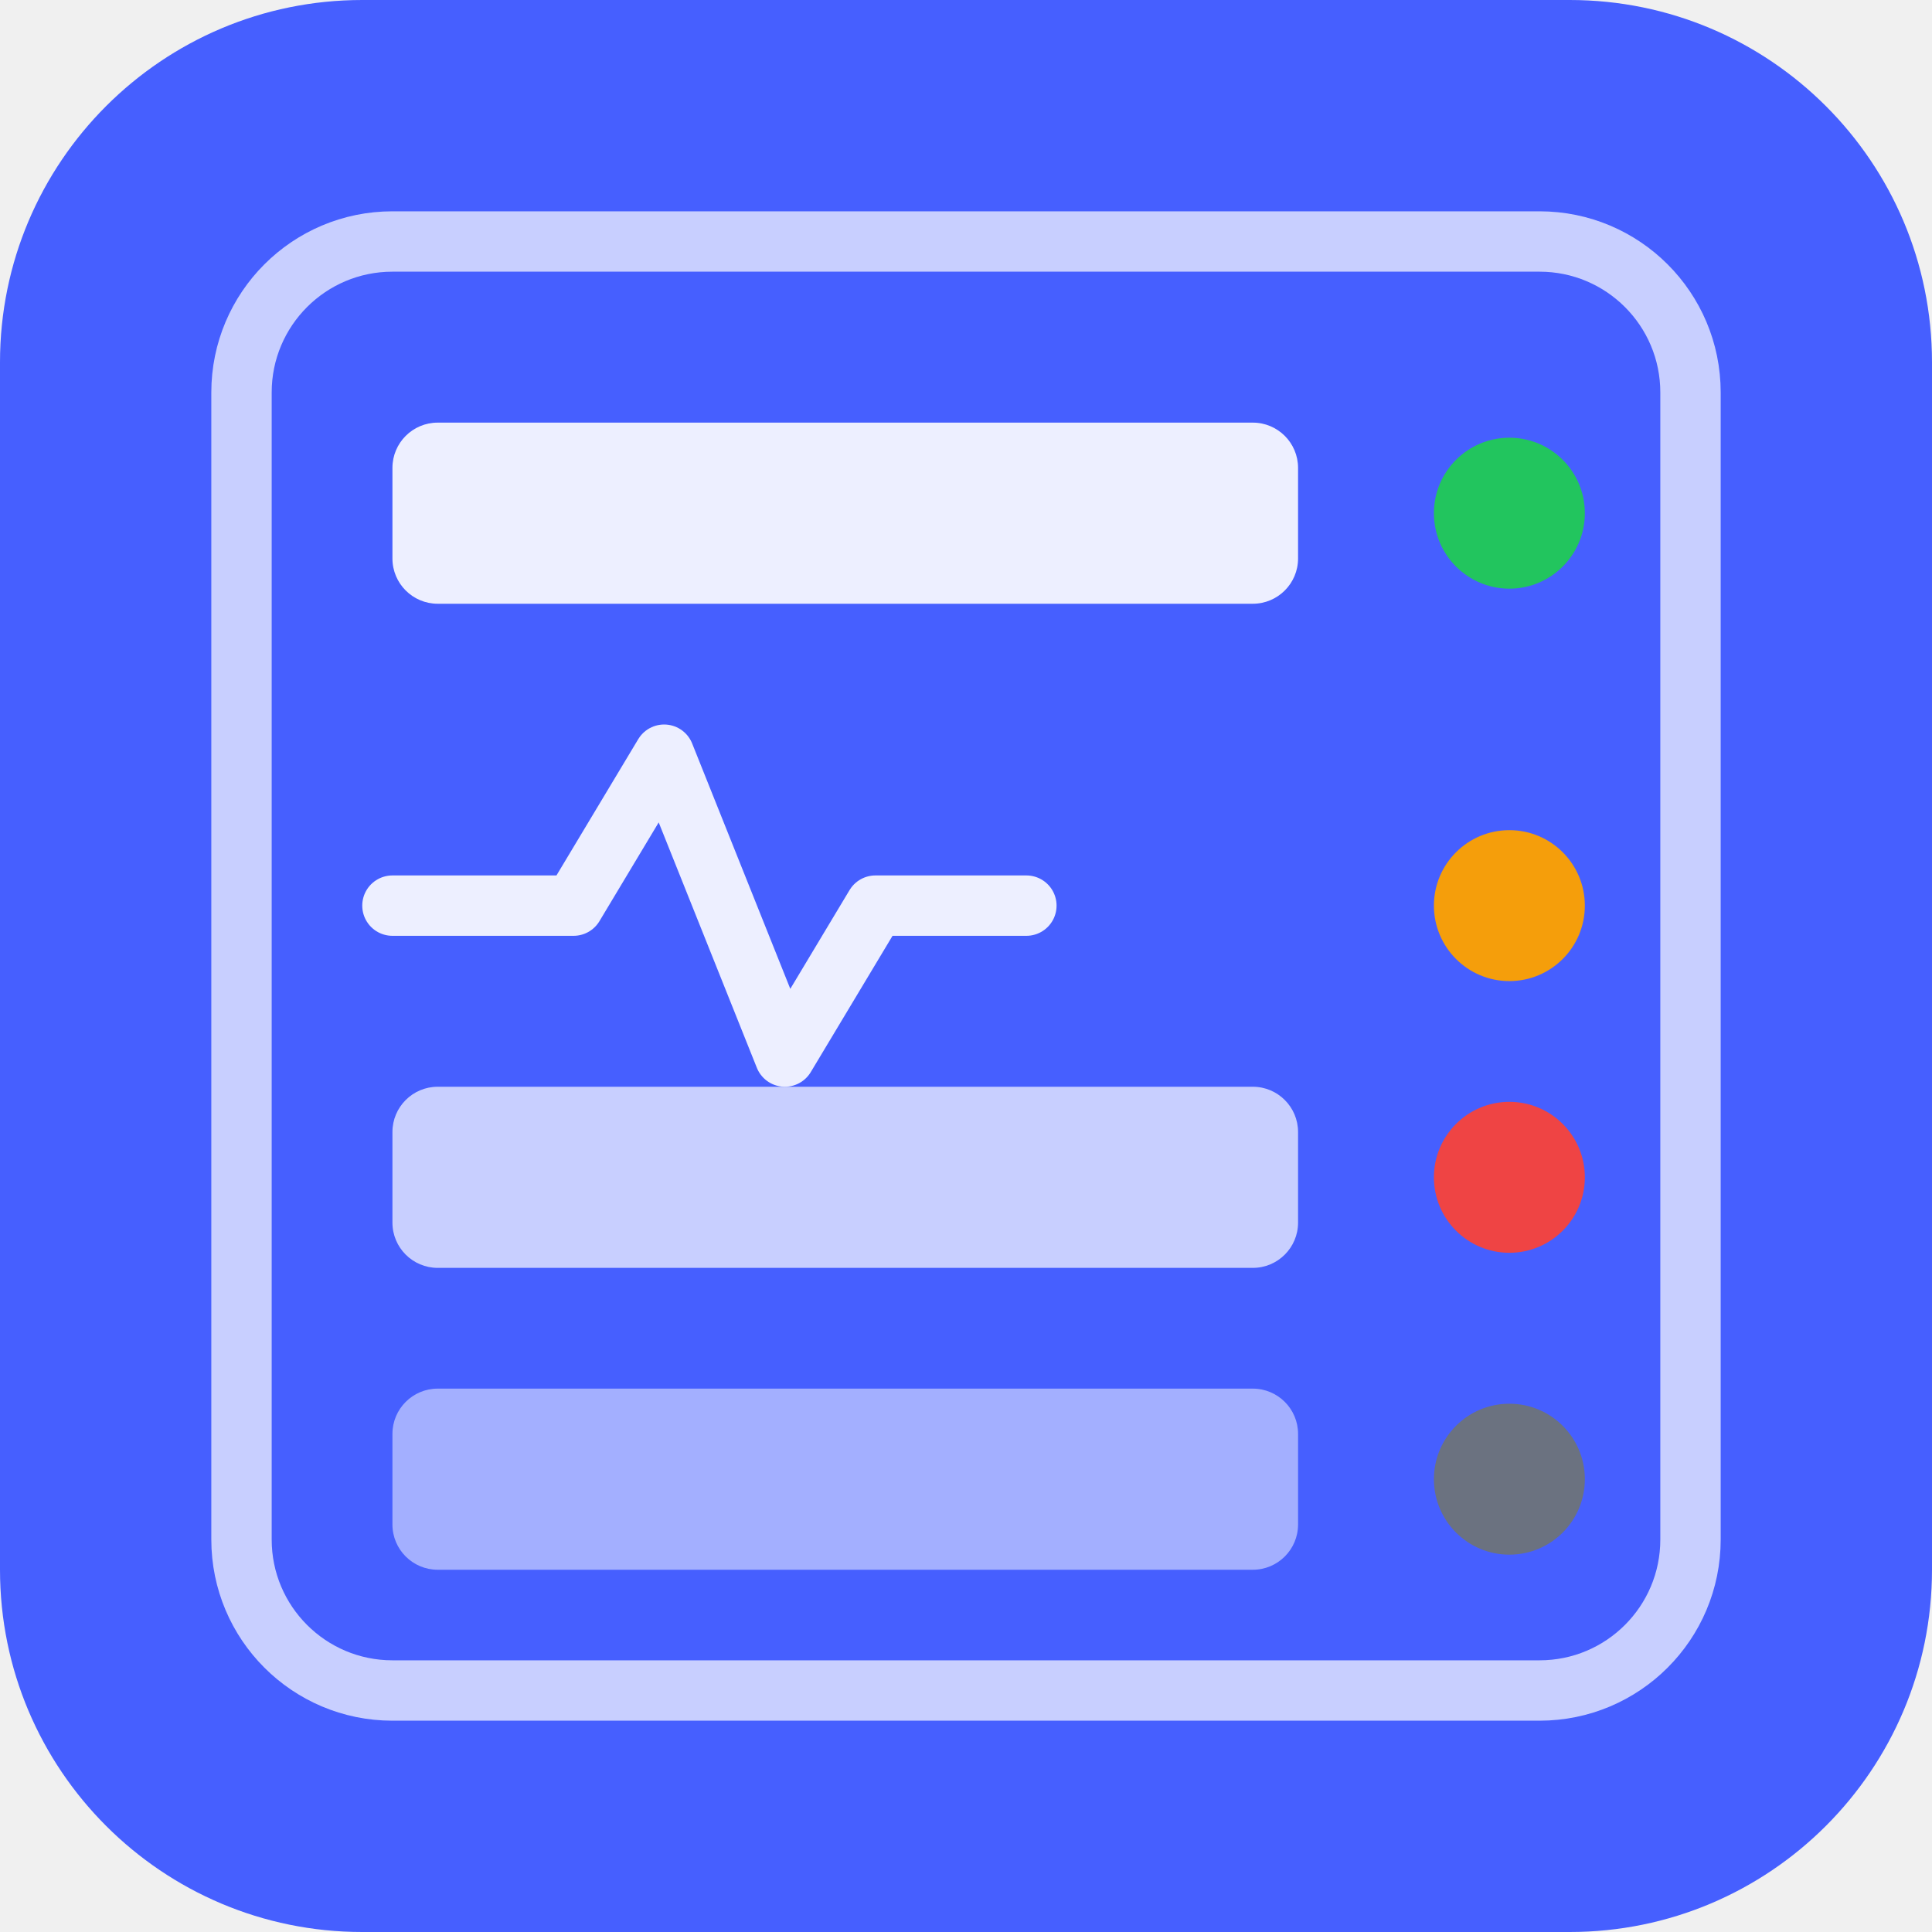
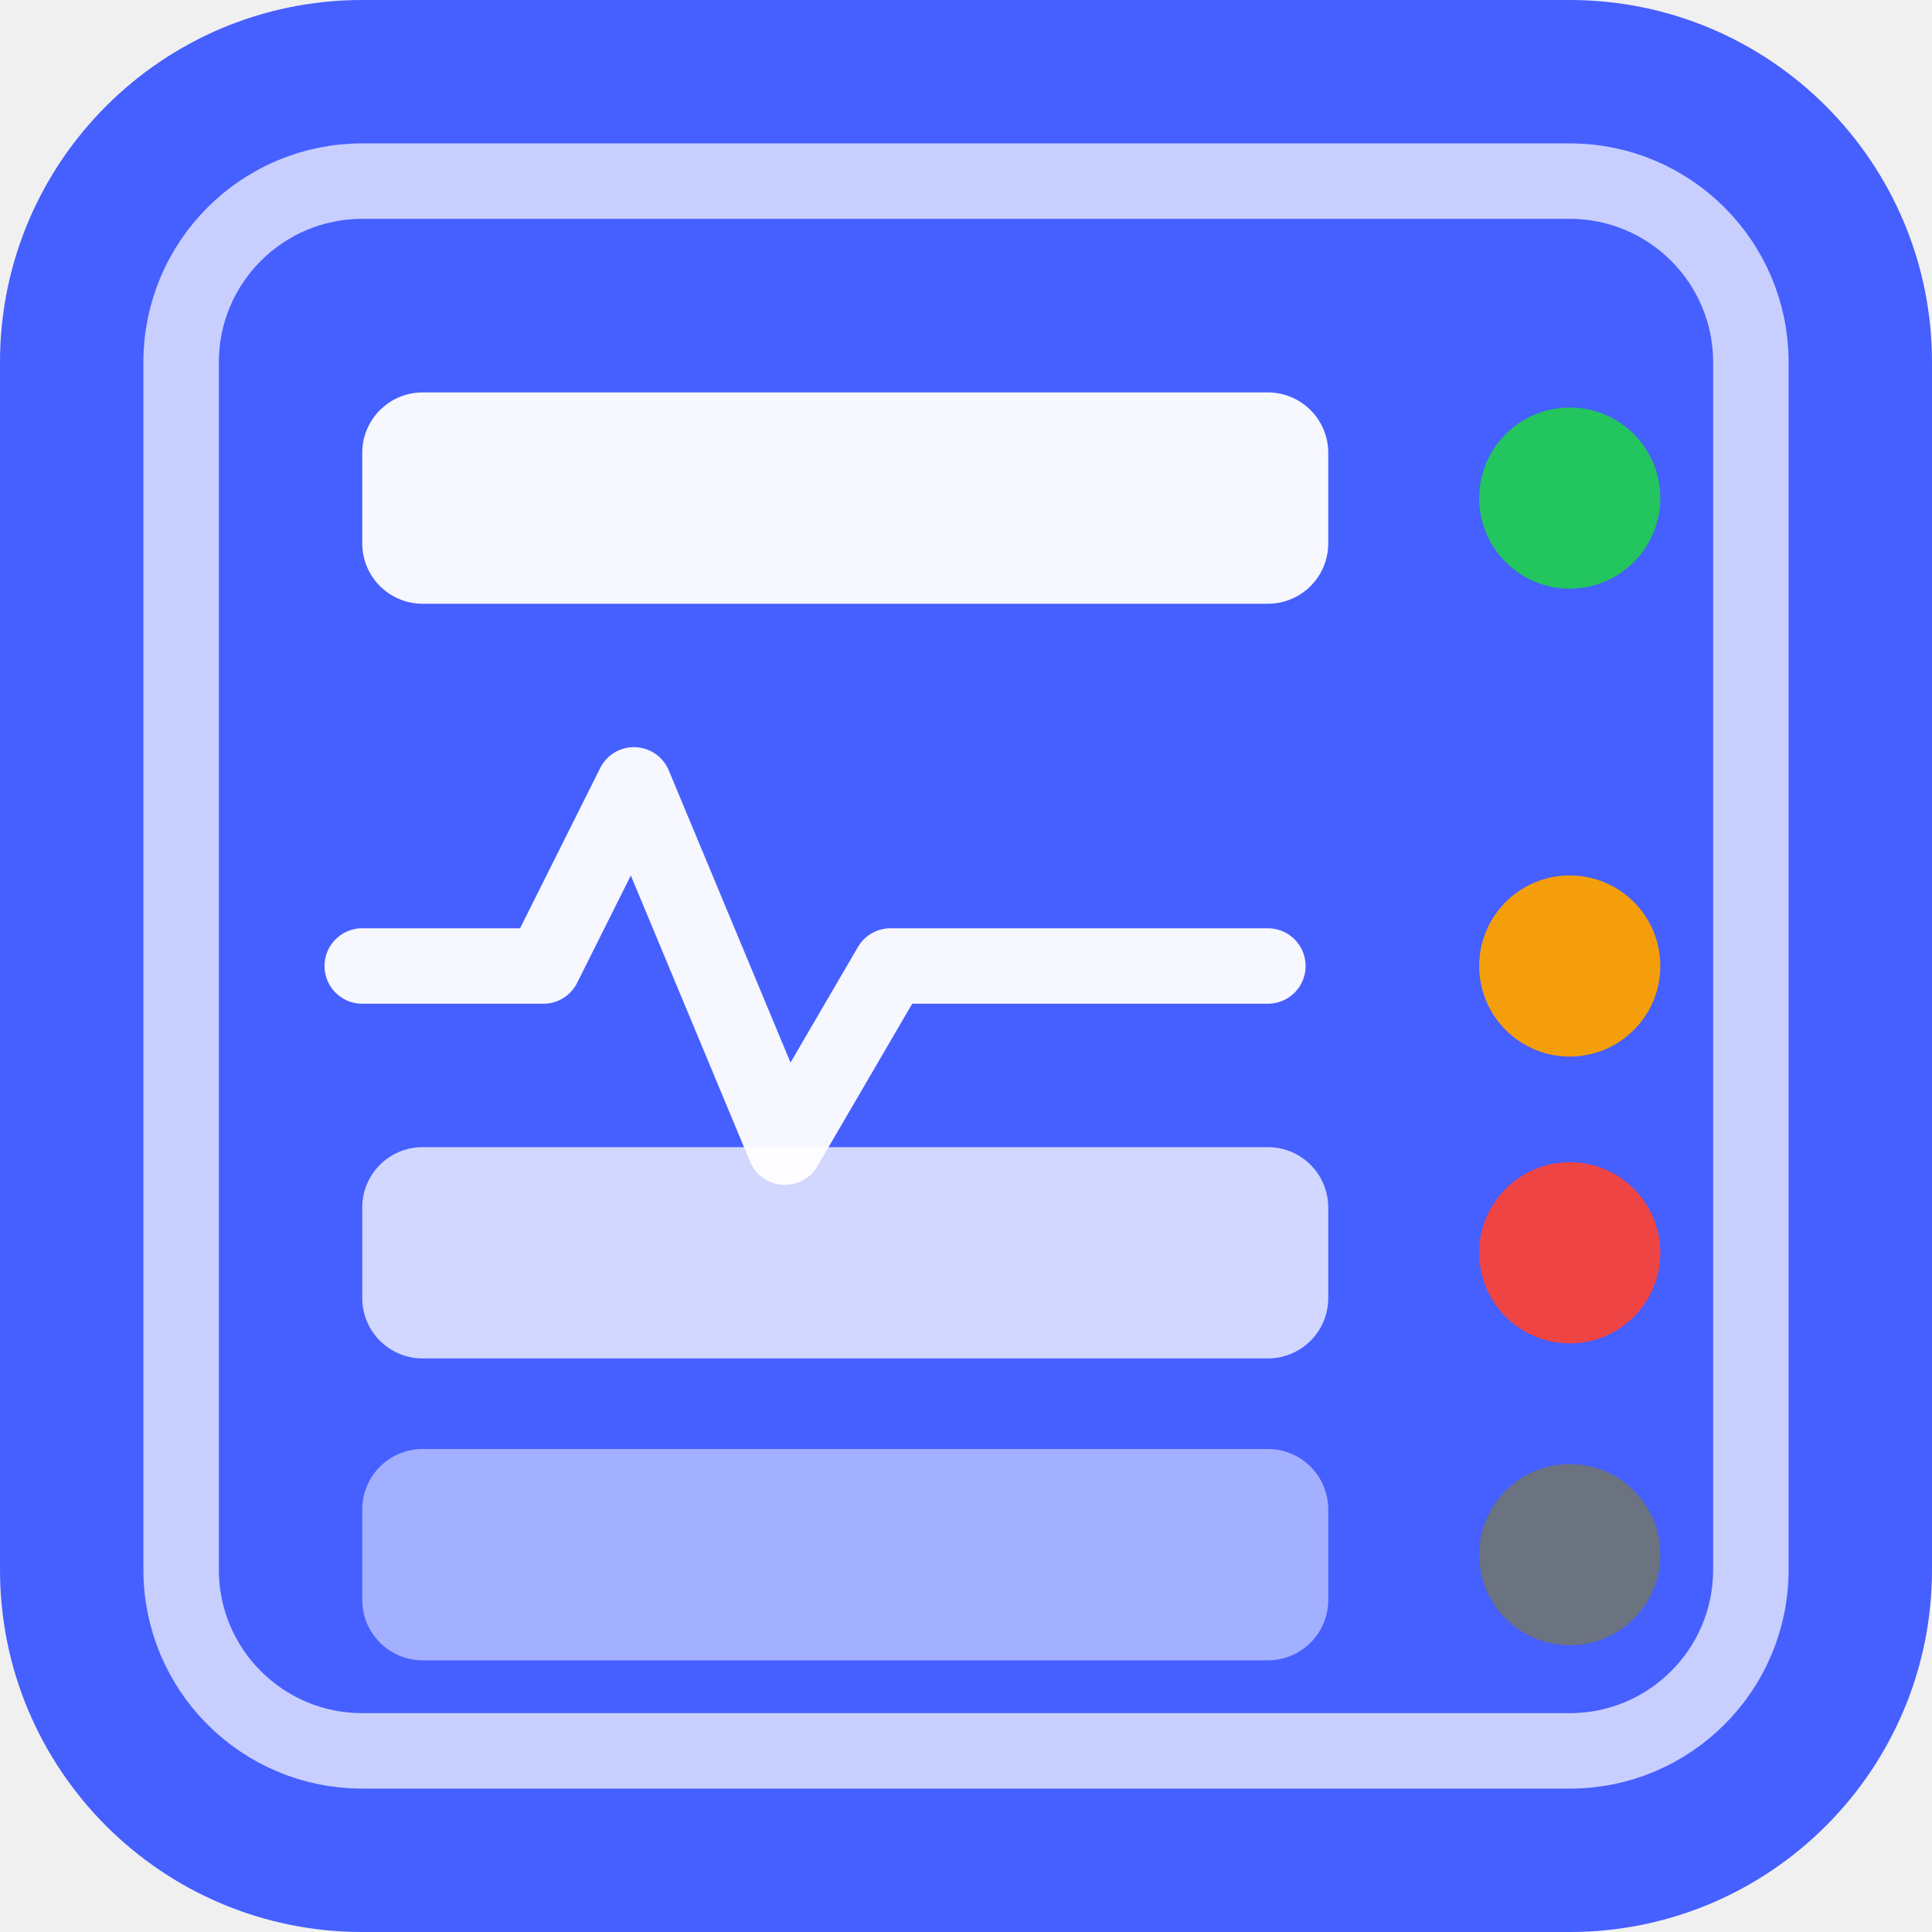
<svg xmlns="http://www.w3.org/2000/svg" viewBox="0 0 64 64" width="64" height="64">
  <rect width="64" height="64" rx="12" fill="#465fff" />
-   <rect x="8" y="8" width="48" height="48" rx="5" stroke="white" stroke-width="2" fill="none" opacity="0.7" />
-   <rect x="13" y="14" width="30" height="6" rx="1.5" fill="white" opacity="0.9" />
-   <circle cx="50" cy="17" r="2.5" fill="#22c55e" />
-   <path d="M13 30h6L22 25l4 10 3-5h5" stroke="white" stroke-width="2" stroke-linecap="round" stroke-linejoin="round" fill="none" opacity="0.9" />
-   <circle cx="50" cy="30" r="2.5" fill="#f59e0b" />
-   <rect x="13" y="36" width="30" height="6" rx="1.5" fill="white" opacity="0.7" />
-   <circle cx="50" cy="39" r="2.5" fill="#ef4444" />
-   <rect x="13" y="46" width="30" height="6" rx="1.5" fill="white" opacity="0.5" />
-   <circle cx="50" cy="49" r="2.5" fill="#6b7280" />
+   <rect x="6" y="6" width="52" height="52" rx="6" stroke="white" stroke-width="2.5" fill="none" opacity="0.7" />
+   <rect x="12" y="13" width="32" height="7" rx="2" fill="white" opacity="0.95" />
+   <circle cx="52" cy="16.5" r="3" fill="#22c55e" />
+   <path d="M12 32h6L21 26l5 12 3.5-6H42" stroke="white" stroke-width="2.5" stroke-linecap="round" stroke-linejoin="round" fill="none" opacity="0.95" />
+   <circle cx="52" cy="32" r="3" fill="#f59e0b" />
+   <rect x="12" y="38" width="32" height="7" rx="2" fill="white" opacity="0.75" />
+   <circle cx="52" cy="41.5" r="3" fill="#ef4444" />
+   <rect x="12" y="48" width="32" height="7" rx="2" fill="white" opacity="0.5" />
+   <circle cx="52" cy="51.5" r="3" fill="#6b7280" />
</svg>
